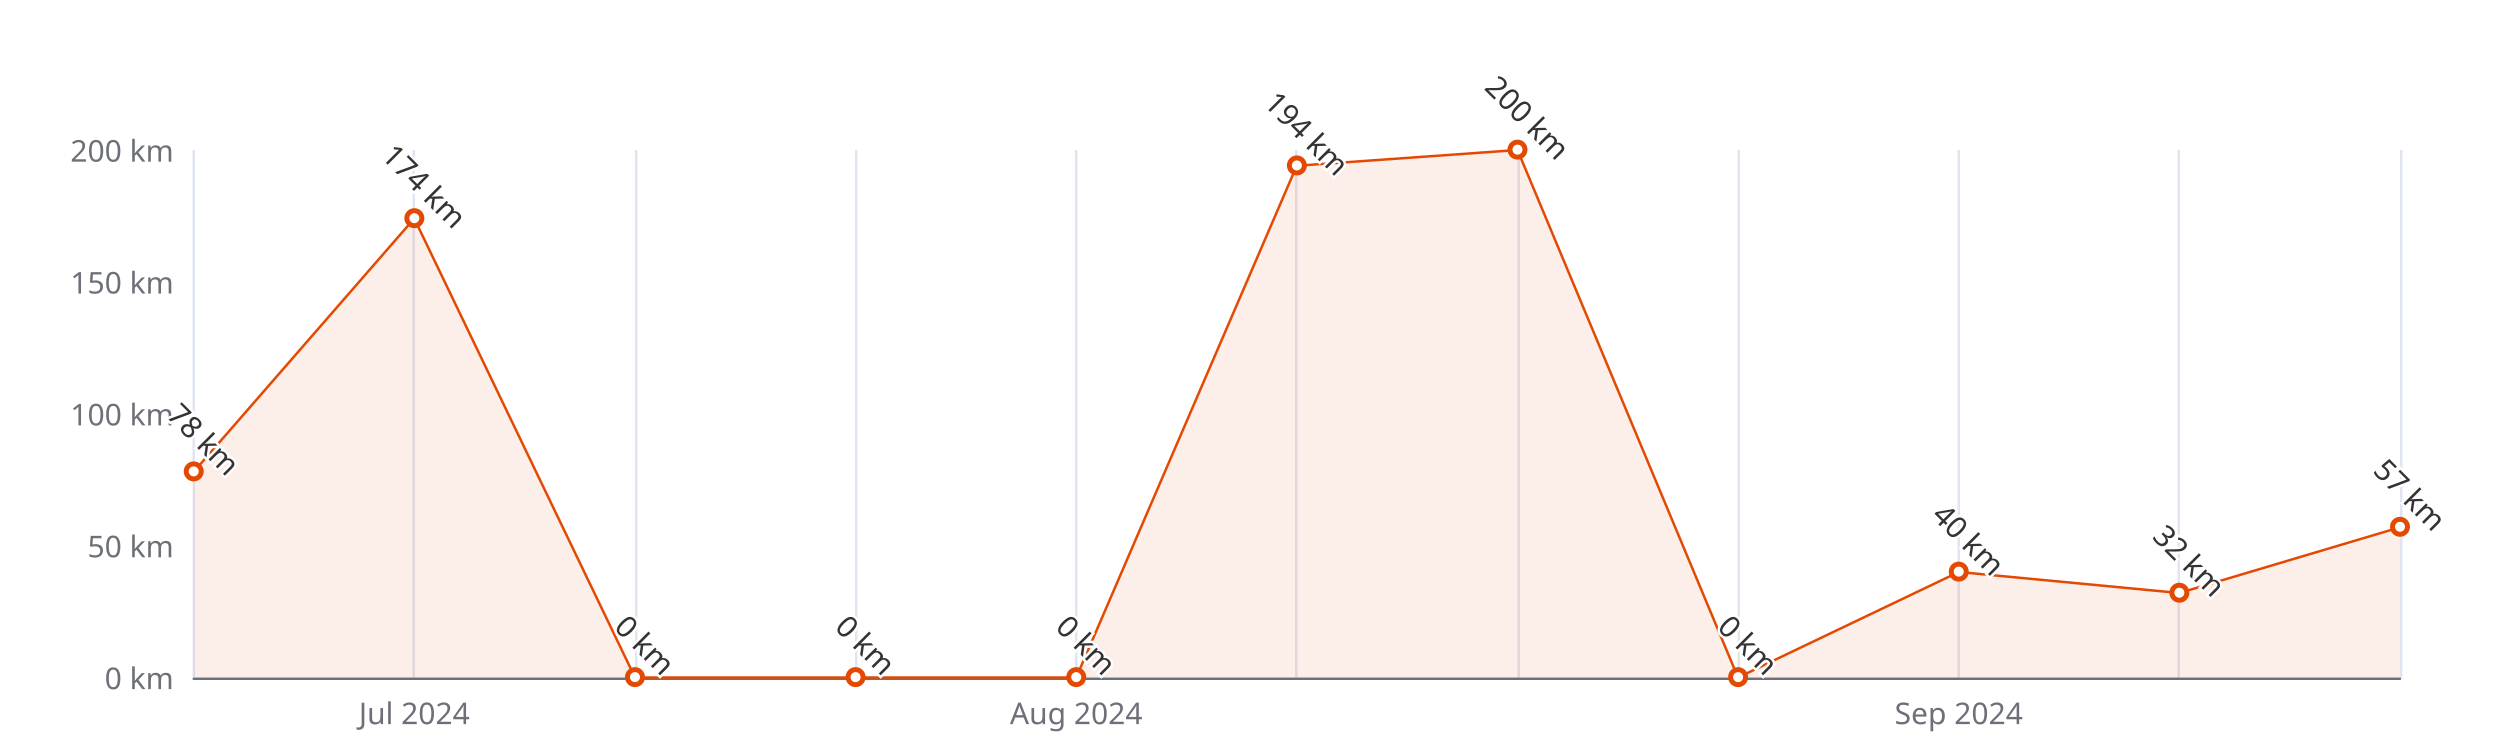
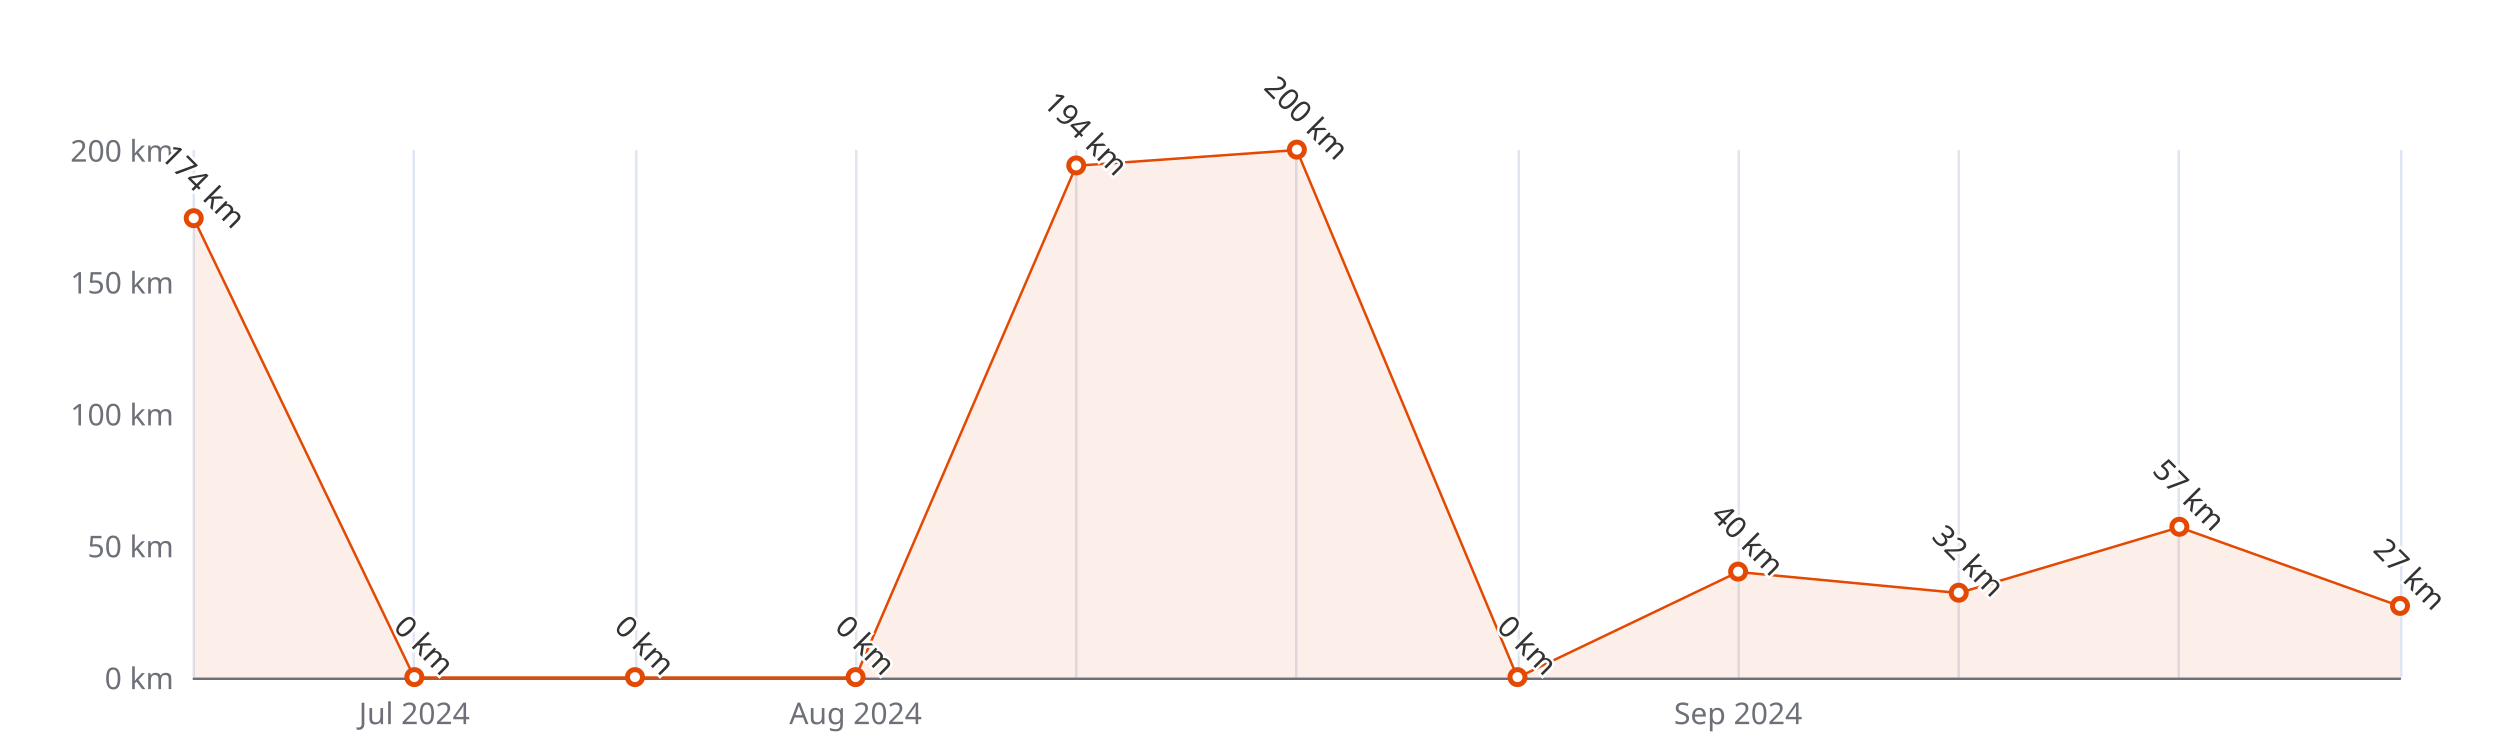
<svg xmlns="http://www.w3.org/2000/svg" width="1000" height="300" version="1.1" baseProfile="full" viewBox="0 0 1000 300">
  <rect width="1000" height="300" x="0" y="0" id="0" fill="#ffffff" />
  <path d="M77.5 60L77.5 271" fill="none" stroke="#E0E6F1" />
  <path d="M165.5 60L165.5 271" fill="none" stroke="#E0E6F1" />
  <path d="M254.5 60L254.5 271" fill="none" stroke="#E0E6F1" />
  <path d="M342.5 60L342.5 271" fill="none" stroke="#E0E6F1" />
  <path d="M430.5 60L430.5 271" fill="none" stroke="#E0E6F1" />
  <path d="M518.5 60L518.5 271" fill="none" stroke="#E0E6F1" />
  <path d="M607.5 60L607.5 271" fill="none" stroke="#E0E6F1" />
  <path d="M695.5 60L695.5 271" fill="none" stroke="#E0E6F1" />
  <path d="M783.5 60L783.5 271" fill="none" stroke="#E0E6F1" />
  <path d="M871.5 60L871.5 271" fill="none" stroke="#E0E6F1" />
  <path d="M960.5 60L960.5 271" fill="none" stroke="#E0E6F1" />
  <path d="M77.5 271.5L960 271.5" fill="none" stroke="#6E7079" stroke-linecap="round" />
  <text dominant-baseline="central" text-anchor="end" style="font-size:12px;font-family:sans-serif;" xml:space="preserve" transform="translate(69.48 271)" fill="#6E7079">0 km</text>
  <text dominant-baseline="central" text-anchor="end" style="font-size:12px;font-family:sans-serif;" xml:space="preserve" transform="translate(69.48 218.25)" fill="#6E7079">50 km</text>
  <text dominant-baseline="central" text-anchor="end" style="font-size:12px;font-family:sans-serif;" xml:space="preserve" transform="translate(69.48 165.5)" fill="#6E7079">100 km</text>
  <text dominant-baseline="central" text-anchor="end" style="font-size:12px;font-family:sans-serif;" xml:space="preserve" transform="translate(69.48 112.75)" fill="#6E7079">150 km</text>
  <text dominant-baseline="central" text-anchor="end" style="font-size:12px;font-family:sans-serif;" xml:space="preserve" transform="translate(69.48 60)" fill="#6E7079">200 km</text>
  <text dominant-baseline="central" text-anchor="middle" style="font-size:12px;font-family:sans-serif;" xml:space="preserve" y="6" transform="translate(165.732 279)" fill="#6E7079">Jul 2024</text>
-   <text dominant-baseline="central" text-anchor="middle" style="font-size:12px;font-family:sans-serif;" xml:space="preserve" y="6" transform="translate(430.488 279)" fill="#6E7079">Aug 2024</text>
-   <text dominant-baseline="central" text-anchor="middle" style="font-size:12px;font-family:sans-serif;" xml:space="preserve" y="6" transform="translate(783.496 279)" fill="#6E7079">Sep 2024</text>
+   <text dominant-baseline="central" text-anchor="middle" style="font-size:12px;font-family:sans-serif;" xml:space="preserve" y="6" transform="translate(342.236 279)" fill="#6E7079">Aug 2024</text>
+   <text dominant-baseline="central" text-anchor="middle" style="font-size:12px;font-family:sans-serif;" xml:space="preserve" y="6" transform="translate(695.244 279)" fill="#6E7079">Sep 2024</text>
  <g clip-path="url(#zr5-c0)">
-     <path d="M77.5 188.7L165.7 87.4L254 271L342.2 271L430.5 271L518.7 66.3L607 60L695.2 271L783.5 228.8L871.7 237.2L960 210.9L960 271L871.7 271L783.5 271L695.2 271L607 271L518.7 271L430.5 271L342.2 271L254 271L165.7 271L77.5 271Z" fill="rgb(227,73,2)" fill-opacity="0.09" />
-     <path d="M77.5 188.7L165.7 87.4L254 271L342.2 271L430.5 271L518.7 66.3L607 60L695.2 271L783.5 228.8L871.7 237.2L960 210.9" fill="none" stroke="#E34902" stroke-linejoin="bevel" />
+     <path d="M77.5 87.4L165.7 271L254 271L342.2 271L430.5 66.3L518.7 60L607 271L695.2 228.8L783.5 237.2L871.7 210.9L960 242.5L960 271L871.7 271L783.5 271L695.2 271L607 271L518.7 271L430.5 271L342.2 271L254 271L165.7 271L77.5 271Z" fill="rgb(227,73,2)" fill-opacity="0.09" />
+     <path d="M77.5 87.4L165.7 271L254 271L342.2 271L430.5 66.3L518.7 60L607 271L695.2 228.8L783.5 237.2L871.7 210.9L960 242.5" fill="none" stroke="#E34902" stroke-linejoin="bevel" />
  </g>
-   <path d="M1 0A1 1 0 1 1 1 -0.1A1 1 0 0 1 1 0" transform="matrix(3,0,0,3,77.48,188.71)" fill="#fff" stroke="#E34902" stroke-width="0.667" />
-   <path d="M1 0A1 1 0 1 1 1 -0.1A1 1 0 0 1 1 0" transform="matrix(3,0,0,3,165.732,87.43)" fill="#fff" stroke="#E34902" stroke-width="0.667" />
+   <path d="M1 0A1 1 0 1 1 1 -0.1A1 1 0 0 1 1 0" transform="matrix(3,0,0,3,77.48,87.43)" fill="#fff" stroke="#E34902" stroke-width="0.667" />
+   <path d="M1 0A1 1 0 1 1 1 -0.1A1 1 0 0 1 1 0" transform="matrix(3,0,0,3,165.732,271)" fill="#fff" stroke="#E34902" stroke-width="0.667" />
  <path d="M1 0A1 1 0 1 1 1 -0.1A1 1 0 0 1 1 0" transform="matrix(3,0,0,3,253.984,271)" fill="#fff" stroke="#E34902" stroke-width="0.667" />
  <path d="M1 0A1 1 0 1 1 1 -0.1A1 1 0 0 1 1 0" transform="matrix(3,0,0,3,342.236,271)" fill="#fff" stroke="#E34902" stroke-width="0.667" />
-   <path d="M1 0A1 1 0 1 1 1 -0.1A1 1 0 0 1 1 0" transform="matrix(3,0,0,3,430.488,271)" fill="#fff" stroke="#E34902" stroke-width="0.667" />
-   <path d="M1 0A1 1 0 1 1 1 -0.1A1 1 0 0 1 1 0" transform="matrix(3,0,0,3,518.74,66.33)" fill="#fff" stroke="#E34902" stroke-width="0.667" />
-   <path d="M1 0A1 1 0 1 1 1 -0.1A1 1 0 0 1 1 0" transform="matrix(3,0,0,3,606.992,60)" fill="#fff" stroke="#E34902" stroke-width="0.667" />
-   <path d="M1 0A1 1 0 1 1 1 -0.1A1 1 0 0 1 1 0" transform="matrix(3,0,0,3,695.244,271)" fill="#fff" stroke="#E34902" stroke-width="0.667" />
-   <path d="M1 0A1 1 0 1 1 1 -0.1A1 1 0 0 1 1 0" transform="matrix(3,0,0,3,783.496,228.8)" fill="#fff" stroke="#E34902" stroke-width="0.667" />
-   <path d="M1 0A1 1 0 1 1 1 -0.1A1 1 0 0 1 1 0" transform="matrix(3,0,0,3,871.748,237.24)" fill="#fff" stroke="#E34902" stroke-width="0.667" />
-   <path d="M1 0A1 1 0 1 1 1 -0.1A1 1 0 0 1 1 0" transform="matrix(3,0,0,3,960,210.865)" fill="#fff" stroke="#E34902" stroke-width="0.667" />
-   <text dominant-baseline="central" text-anchor="middle" style="font-size:12px;font-family:sans-serif;" xml:space="preserve" y="-6" transform="matrix(0.707,0.707,-0.707,0.707,77.48,179.71)" fill="#333" stroke="rgb(255,255,255)" stroke-width="2" paint-order="stroke" stroke-miterlimit="2">78 km</text>
-   <text dominant-baseline="central" text-anchor="middle" style="font-size:12px;font-family:sans-serif;" xml:space="preserve" y="-6" transform="matrix(0.707,0.707,-0.707,0.707,165.732,78.43)" fill="#333" stroke="rgb(255,255,255)" stroke-width="2" paint-order="stroke" stroke-miterlimit="2">174 km</text>
+   <path d="M1 0A1 1 0 1 1 1 -0.1A1 1 0 0 1 1 0" transform="matrix(3,0,0,3,430.488,66.33)" fill="#fff" stroke="#E34902" stroke-width="0.667" />
+   <path d="M1 0A1 1 0 1 1 1 -0.1A1 1 0 0 1 1 0" transform="matrix(3,0,0,3,518.74,60)" fill="#fff" stroke="#E34902" stroke-width="0.667" />
+   <path d="M1 0A1 1 0 1 1 1 -0.1A1 1 0 0 1 1 0" transform="matrix(3,0,0,3,606.992,271)" fill="#fff" stroke="#E34902" stroke-width="0.667" />
+   <path d="M1 0A1 1 0 1 1 1 -0.1A1 1 0 0 1 1 0" transform="matrix(3,0,0,3,695.244,228.8)" fill="#fff" stroke="#E34902" stroke-width="0.667" />
+   <path d="M1 0A1 1 0 1 1 1 -0.1A1 1 0 0 1 1 0" transform="matrix(3,0,0,3,783.496,237.24)" fill="#fff" stroke="#E34902" stroke-width="0.667" />
+   <path d="M1 0A1 1 0 1 1 1 -0.1A1 1 0 0 1 1 0" transform="matrix(3,0,0,3,871.748,210.865)" fill="#fff" stroke="#E34902" stroke-width="0.667" />
+   <path d="M1 0A1 1 0 1 1 1 -0.1A1 1 0 0 1 1 0" transform="matrix(3,0,0,3,960,242.515)" fill="#fff" stroke="#E34902" stroke-width="0.667" />
+   <text dominant-baseline="central" text-anchor="middle" style="font-size:12px;font-family:sans-serif;" xml:space="preserve" y="-6" transform="matrix(0.707,0.707,-0.707,0.707,77.48,78.43)" fill="#333" stroke="rgb(255,255,255)" stroke-width="2" paint-order="stroke" stroke-miterlimit="2">174 km</text>
+   <text dominant-baseline="central" text-anchor="middle" style="font-size:12px;font-family:sans-serif;" xml:space="preserve" y="-6" transform="matrix(0.707,0.707,-0.707,0.707,165.732,262)" fill="#333" stroke="rgb(255,255,255)" stroke-width="2" paint-order="stroke" stroke-miterlimit="2">0 km</text>
  <text dominant-baseline="central" text-anchor="middle" style="font-size:12px;font-family:sans-serif;" xml:space="preserve" y="-6" transform="matrix(0.707,0.707,-0.707,0.707,253.984,262)" fill="#333" stroke="rgb(255,255,255)" stroke-width="2" paint-order="stroke" stroke-miterlimit="2">0 km</text>
  <text dominant-baseline="central" text-anchor="middle" style="font-size:12px;font-family:sans-serif;" xml:space="preserve" y="-6" transform="matrix(0.707,0.707,-0.707,0.707,342.236,262)" fill="#333" stroke="rgb(255,255,255)" stroke-width="2" paint-order="stroke" stroke-miterlimit="2">0 km</text>
-   <text dominant-baseline="central" text-anchor="middle" style="font-size:12px;font-family:sans-serif;" xml:space="preserve" y="-6" transform="matrix(0.707,0.707,-0.707,0.707,430.488,262)" fill="#333" stroke="rgb(255,255,255)" stroke-width="2" paint-order="stroke" stroke-miterlimit="2">0 km</text>
-   <text dominant-baseline="central" text-anchor="middle" style="font-size:12px;font-family:sans-serif;" xml:space="preserve" y="-6" transform="matrix(0.707,0.707,-0.707,0.707,518.74,57.33)" fill="#333" stroke="rgb(255,255,255)" stroke-width="2" paint-order="stroke" stroke-miterlimit="2">194 km</text>
-   <text dominant-baseline="central" text-anchor="middle" style="font-size:12px;font-family:sans-serif;" xml:space="preserve" y="-6" transform="matrix(0.707,0.707,-0.707,0.707,606.992,51)" fill="#333" stroke="rgb(255,255,255)" stroke-width="2" paint-order="stroke" stroke-miterlimit="2">200 km</text>
-   <text dominant-baseline="central" text-anchor="middle" style="font-size:12px;font-family:sans-serif;" xml:space="preserve" y="-6" transform="matrix(0.707,0.707,-0.707,0.707,695.244,262)" fill="#333" stroke="rgb(255,255,255)" stroke-width="2" paint-order="stroke" stroke-miterlimit="2">0 km</text>
-   <text dominant-baseline="central" text-anchor="middle" style="font-size:12px;font-family:sans-serif;" xml:space="preserve" y="-6" transform="matrix(0.707,0.707,-0.707,0.707,783.496,219.8)" fill="#333" stroke="rgb(255,255,255)" stroke-width="2" paint-order="stroke" stroke-miterlimit="2">40 km</text>
-   <text dominant-baseline="central" text-anchor="middle" style="font-size:12px;font-family:sans-serif;" xml:space="preserve" y="-6" transform="matrix(0.707,0.707,-0.707,0.707,871.748,228.24)" fill="#333" stroke="rgb(255,255,255)" stroke-width="2" paint-order="stroke" stroke-miterlimit="2">32 km</text>
-   <text dominant-baseline="central" text-anchor="middle" style="font-size:12px;font-family:sans-serif;" xml:space="preserve" y="-6" transform="matrix(0.707,0.707,-0.707,0.707,960,201.865)" fill="#333" stroke="rgb(255,255,255)" stroke-width="2" paint-order="stroke" stroke-miterlimit="2">57 km</text>
+   <text dominant-baseline="central" text-anchor="middle" style="font-size:12px;font-family:sans-serif;" xml:space="preserve" y="-6" transform="matrix(0.707,0.707,-0.707,0.707,430.488,57.33)" fill="#333" stroke="rgb(255,255,255)" stroke-width="2" paint-order="stroke" stroke-miterlimit="2">194 km</text>
+   <text dominant-baseline="central" text-anchor="middle" style="font-size:12px;font-family:sans-serif;" xml:space="preserve" y="-6" transform="matrix(0.707,0.707,-0.707,0.707,518.74,51)" fill="#333" stroke="rgb(255,255,255)" stroke-width="2" paint-order="stroke" stroke-miterlimit="2">200 km</text>
+   <text dominant-baseline="central" text-anchor="middle" style="font-size:12px;font-family:sans-serif;" xml:space="preserve" y="-6" transform="matrix(0.707,0.707,-0.707,0.707,606.992,262)" fill="#333" stroke="rgb(255,255,255)" stroke-width="2" paint-order="stroke" stroke-miterlimit="2">0 km</text>
+   <text dominant-baseline="central" text-anchor="middle" style="font-size:12px;font-family:sans-serif;" xml:space="preserve" y="-6" transform="matrix(0.707,0.707,-0.707,0.707,695.244,219.8)" fill="#333" stroke="rgb(255,255,255)" stroke-width="2" paint-order="stroke" stroke-miterlimit="2">40 km</text>
+   <text dominant-baseline="central" text-anchor="middle" style="font-size:12px;font-family:sans-serif;" xml:space="preserve" y="-6" transform="matrix(0.707,0.707,-0.707,0.707,783.496,228.24)" fill="#333" stroke="rgb(255,255,255)" stroke-width="2" paint-order="stroke" stroke-miterlimit="2">32 km</text>
+   <text dominant-baseline="central" text-anchor="middle" style="font-size:12px;font-family:sans-serif;" xml:space="preserve" y="-6" transform="matrix(0.707,0.707,-0.707,0.707,871.748,201.865)" fill="#333" stroke="rgb(255,255,255)" stroke-width="2" paint-order="stroke" stroke-miterlimit="2">57 km</text>
+   <text dominant-baseline="central" text-anchor="middle" style="font-size:12px;font-family:sans-serif;" xml:space="preserve" y="-6" transform="matrix(0.707,0.707,-0.707,0.707,960,233.515)" fill="#333" stroke="rgb(255,255,255)" stroke-width="2" paint-order="stroke" stroke-miterlimit="2">27 km</text>
  <defs>
    <clipPath id="zr5-c0">
      <path d="M76 59.5l884 0l0 212l-884 0Z" fill="#000" />
    </clipPath>
  </defs>
</svg>
